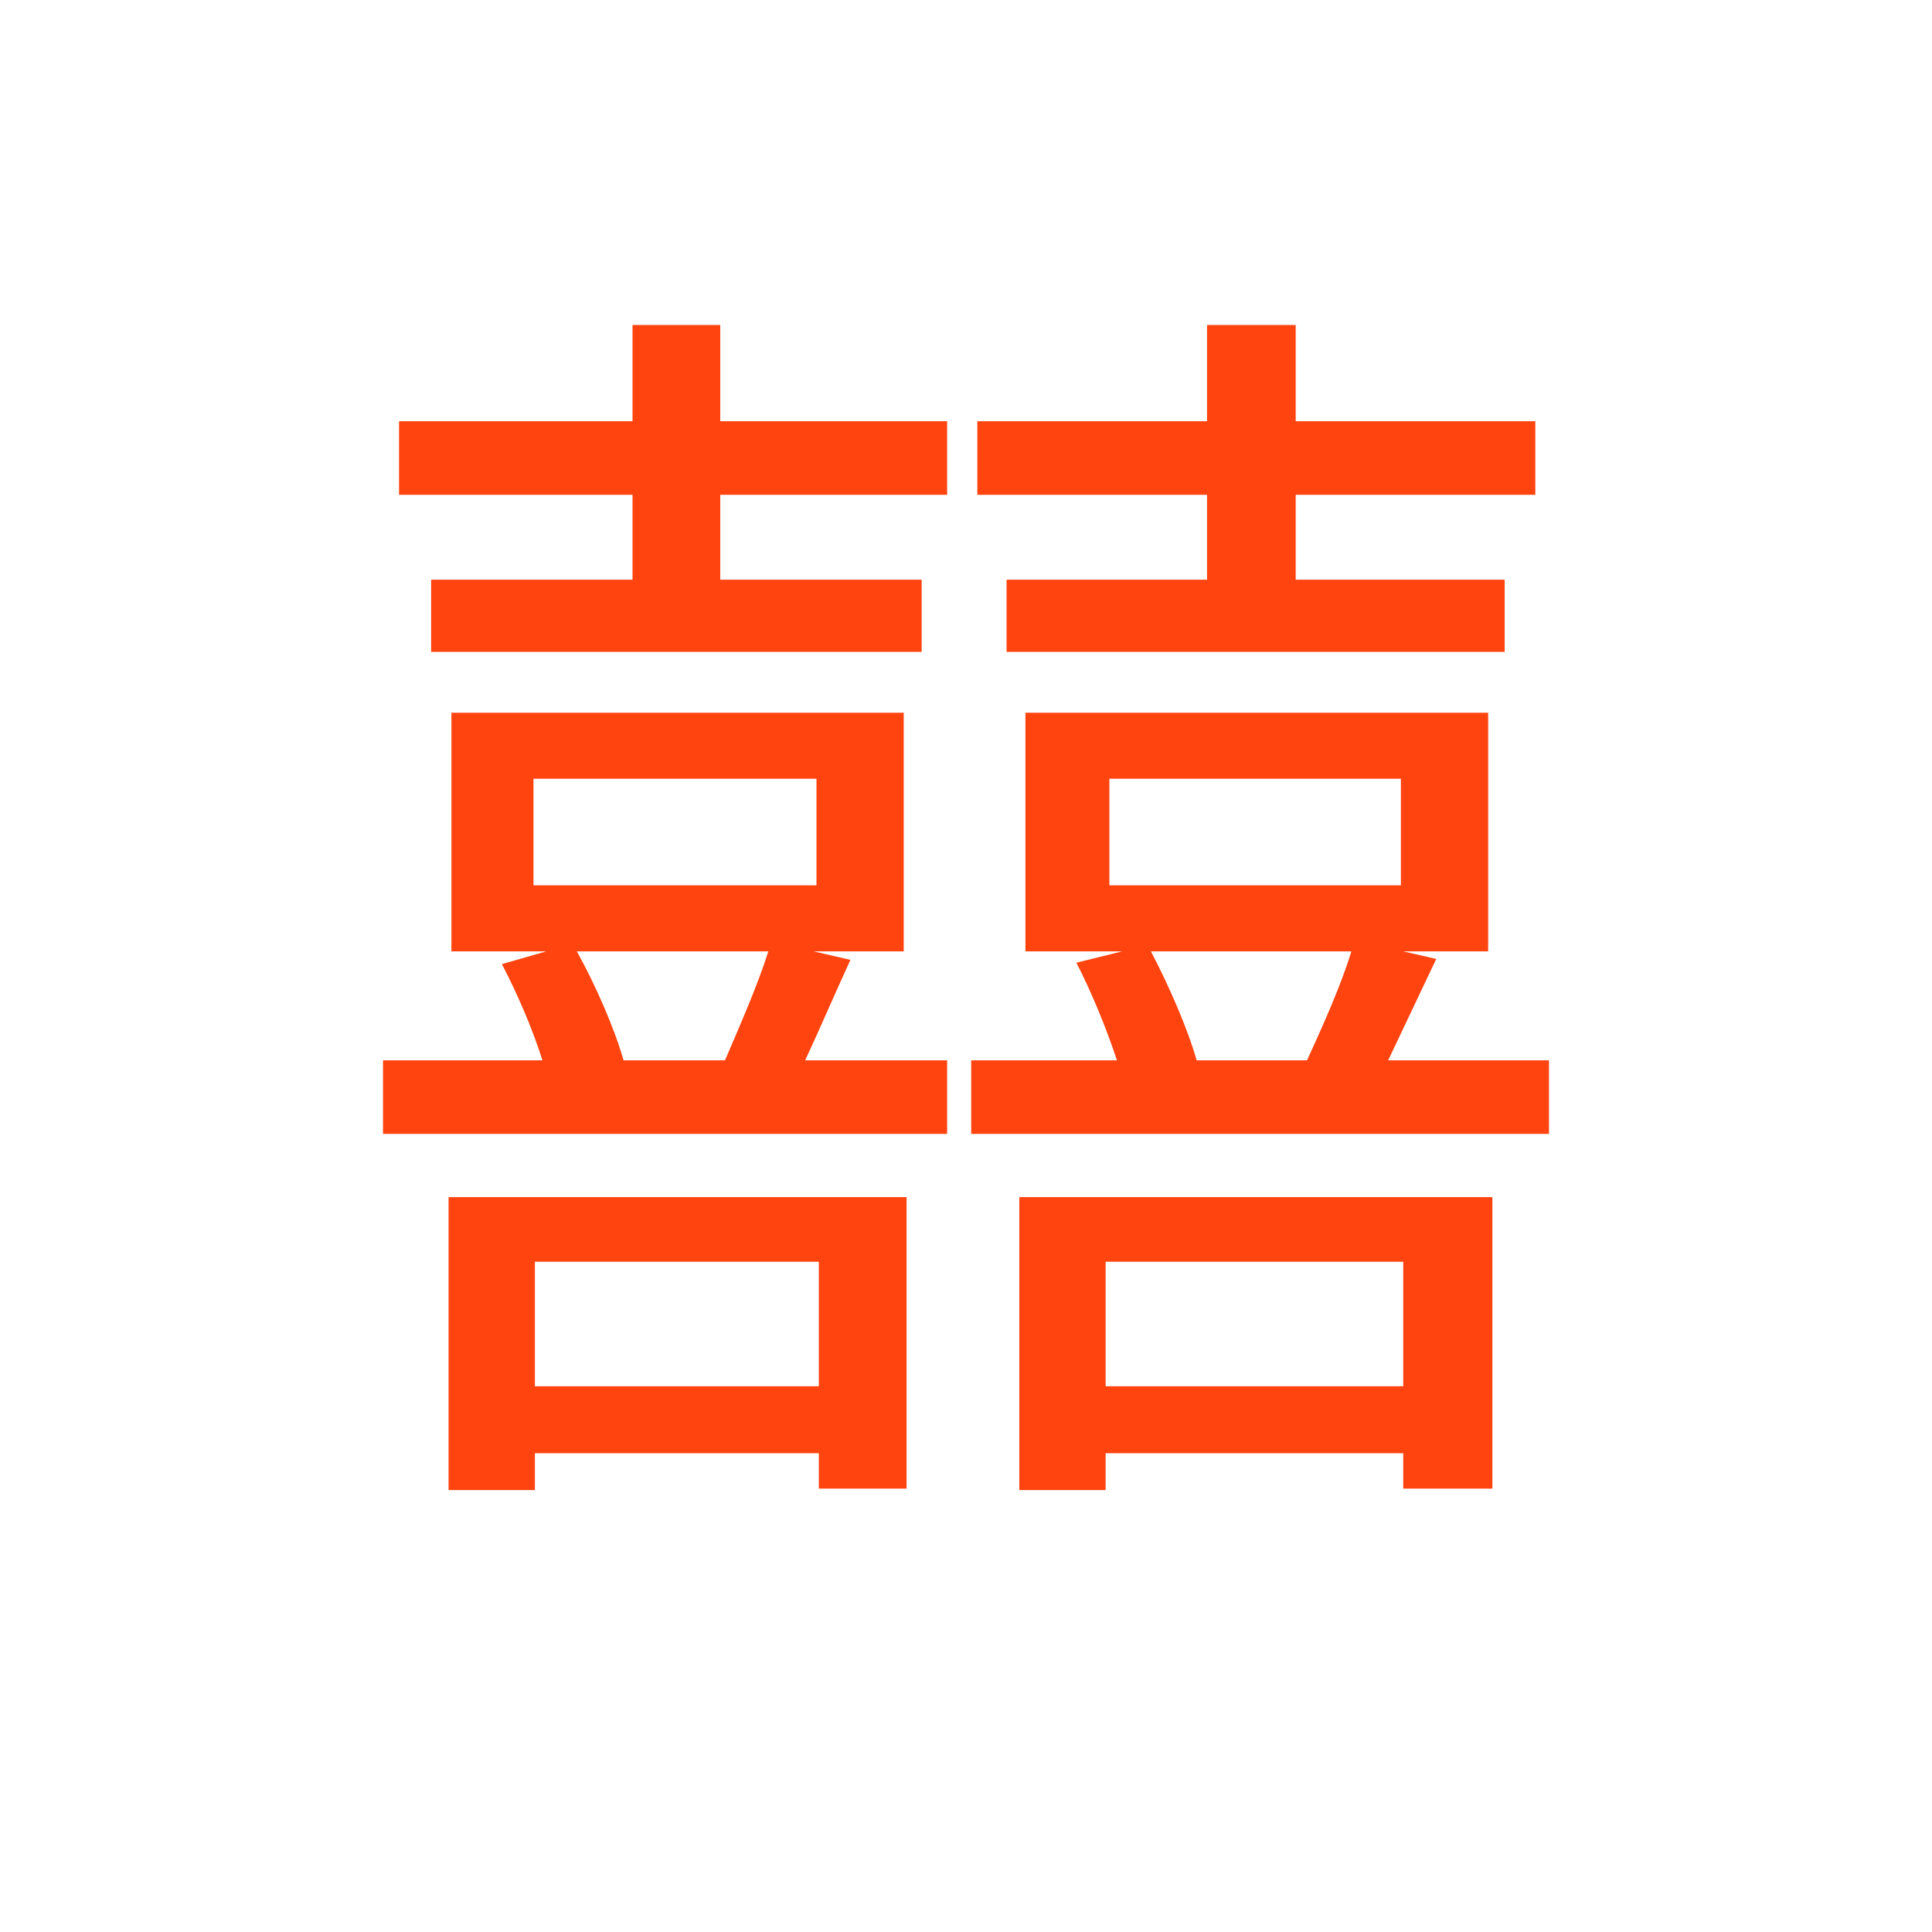
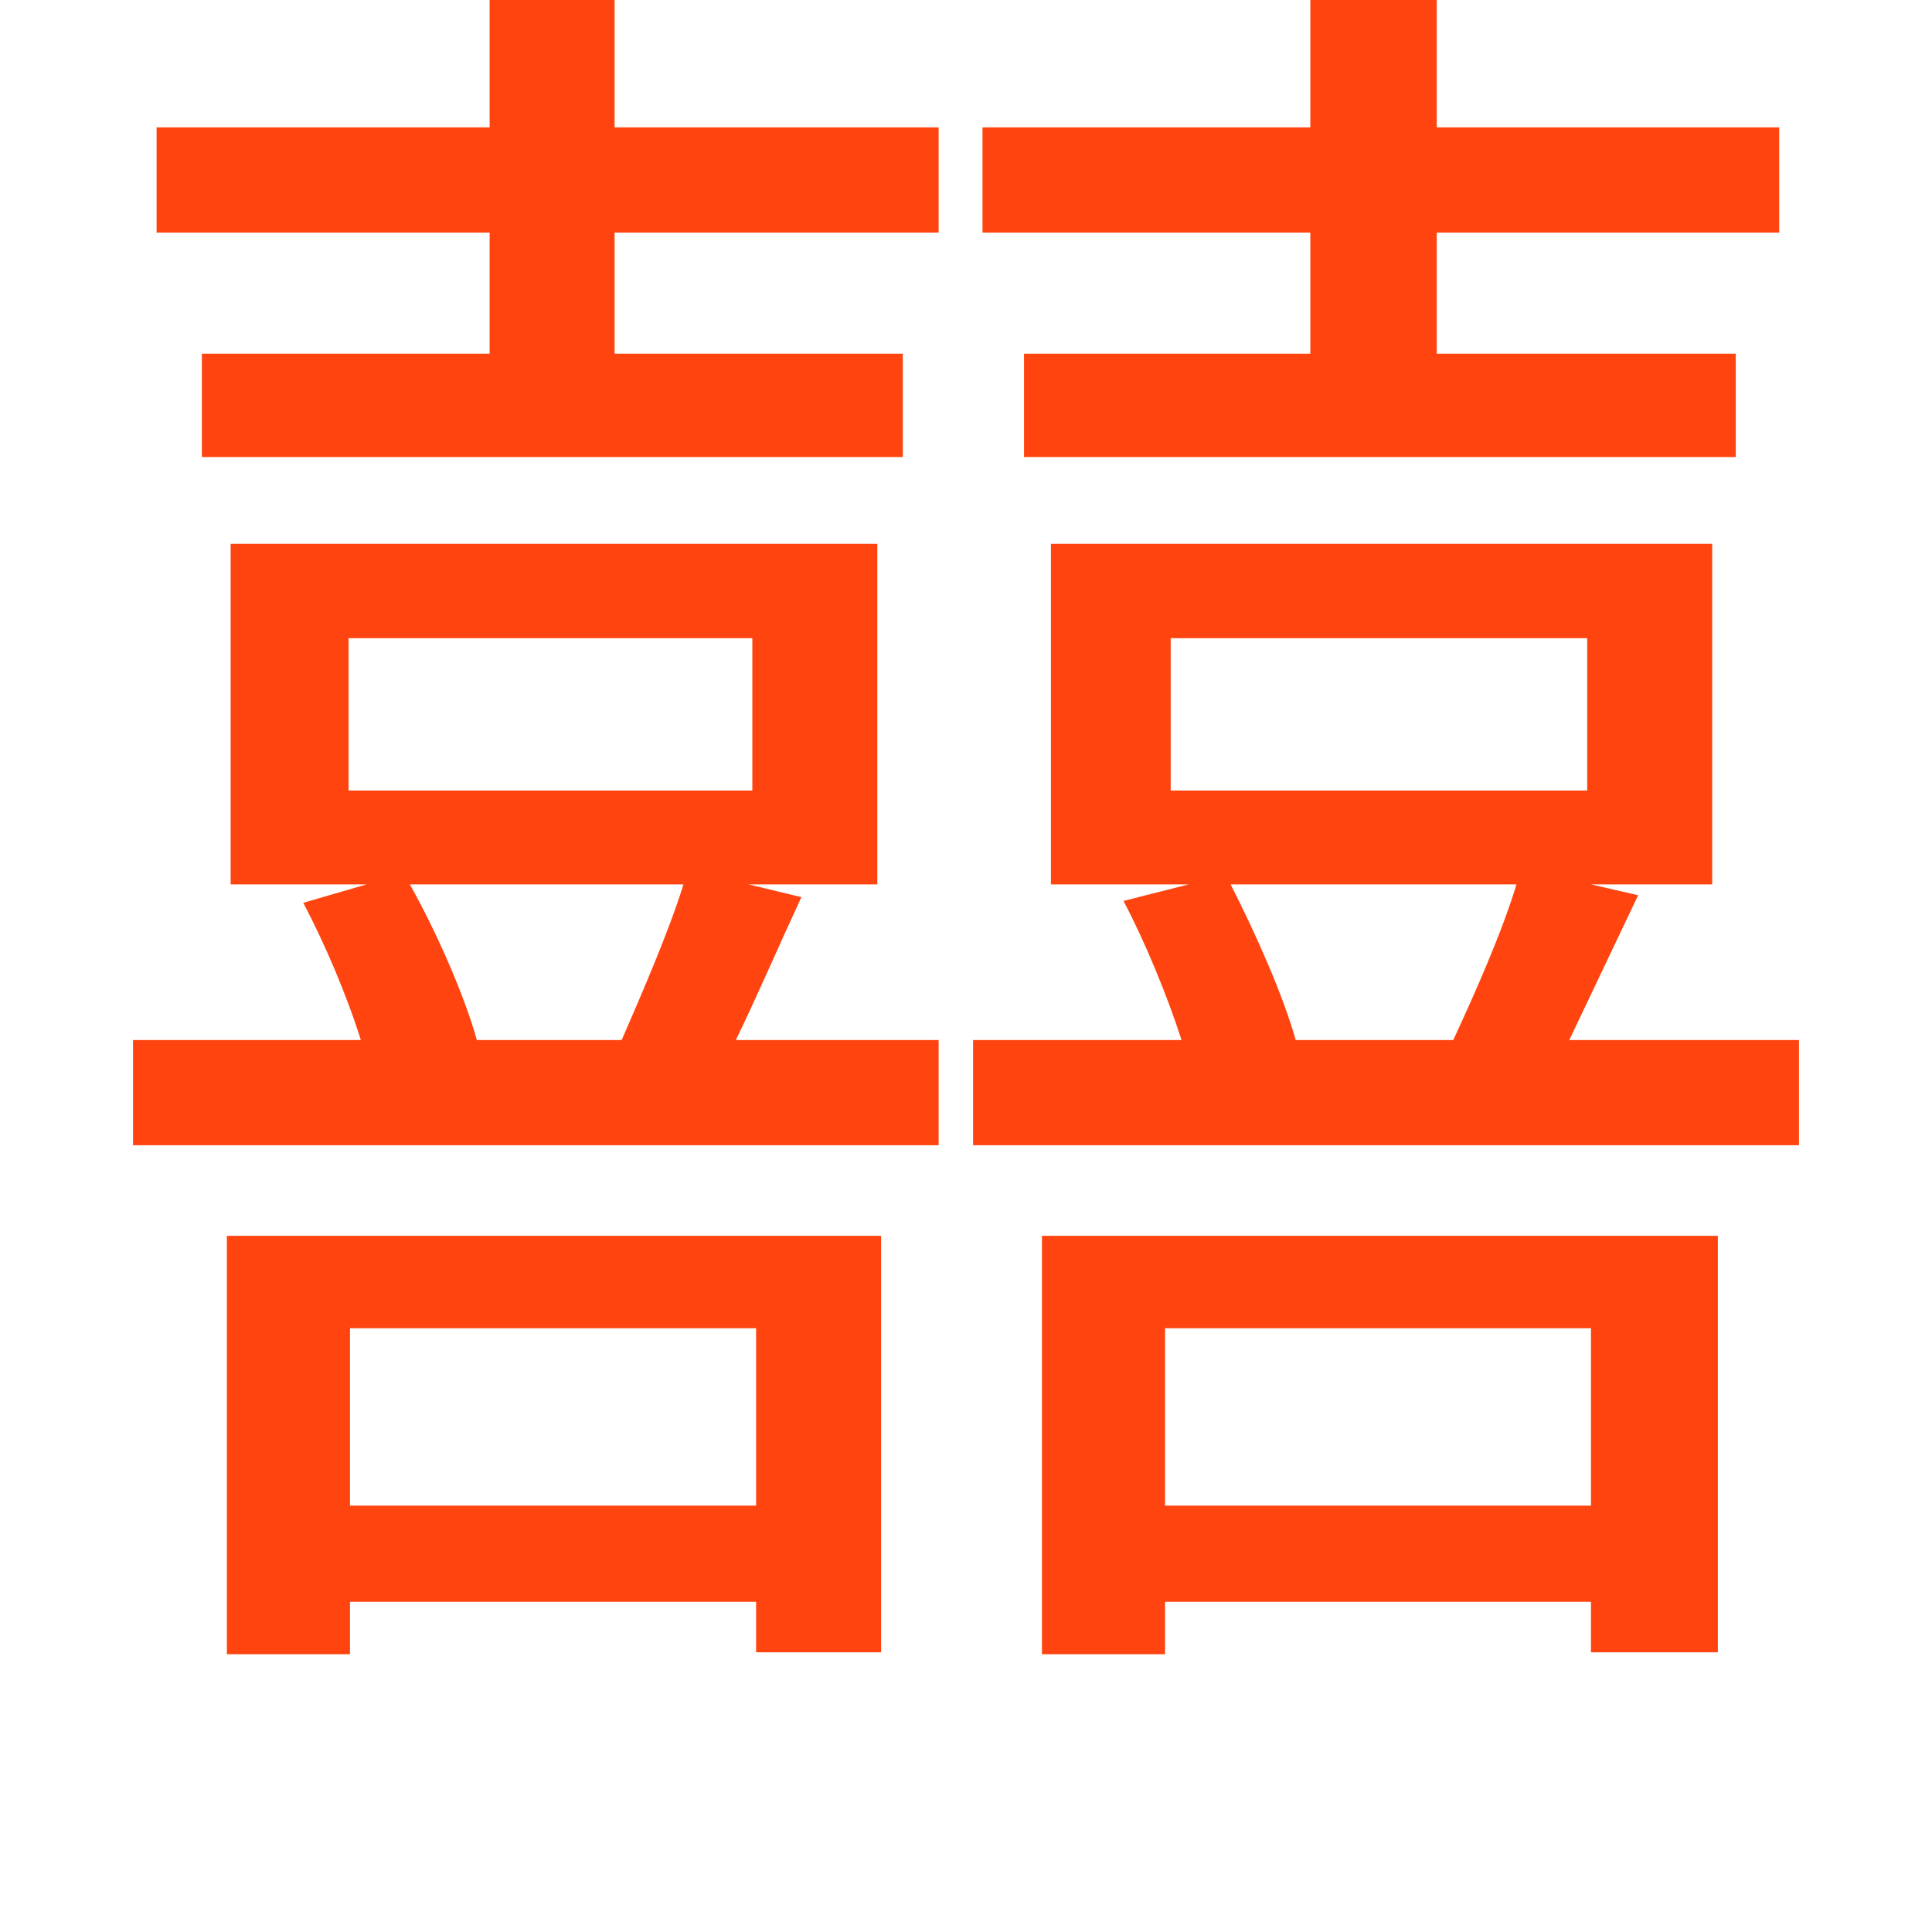
<svg xmlns="http://www.w3.org/2000/svg" viewBox="0 0 64 64">
-   <text x="32" y="46" font-size="42" text-anchor="middle" fill="#FF4410" font-family="'Cormorant Garamond', 'PingFang SC', 'Songti SC', serif">囍</text>
+   <text x="32" y="50" font-size="60" text-anchor="middle" fill="#FF4410" font-family="'Cormorant Garamond', 'PingFang SC', 'Songti SC', serif">囍</text>
</svg>
